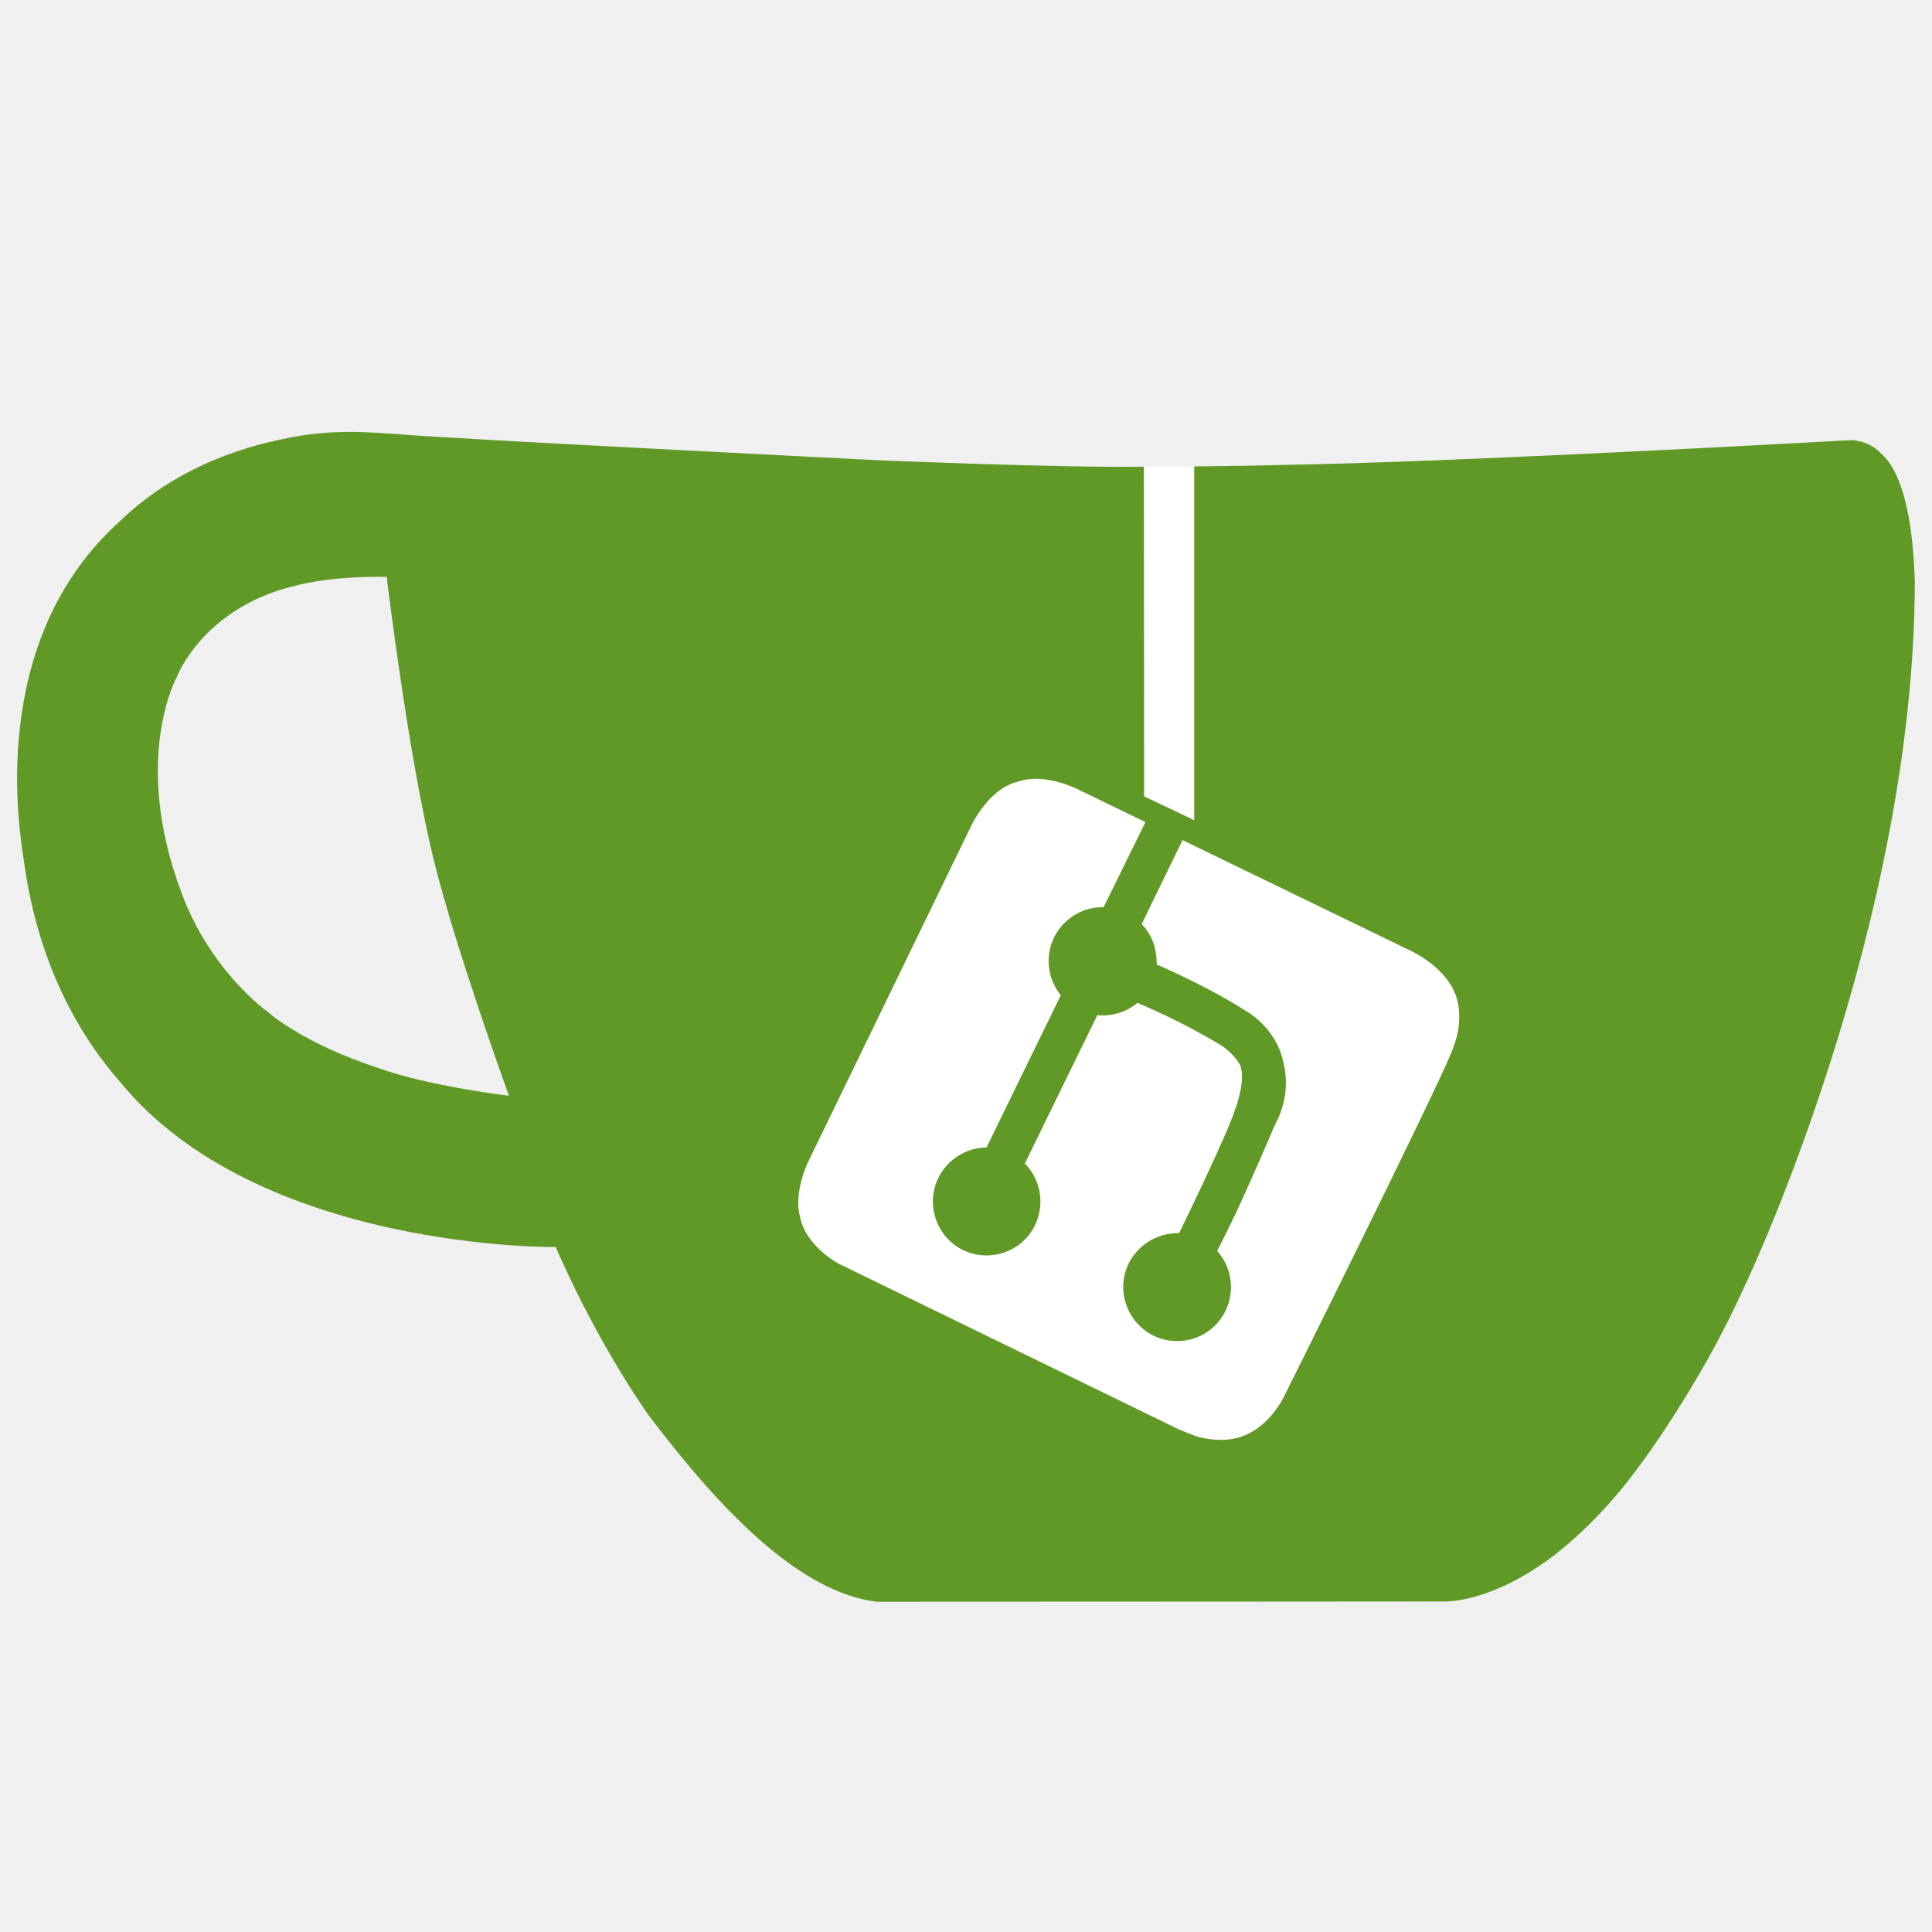
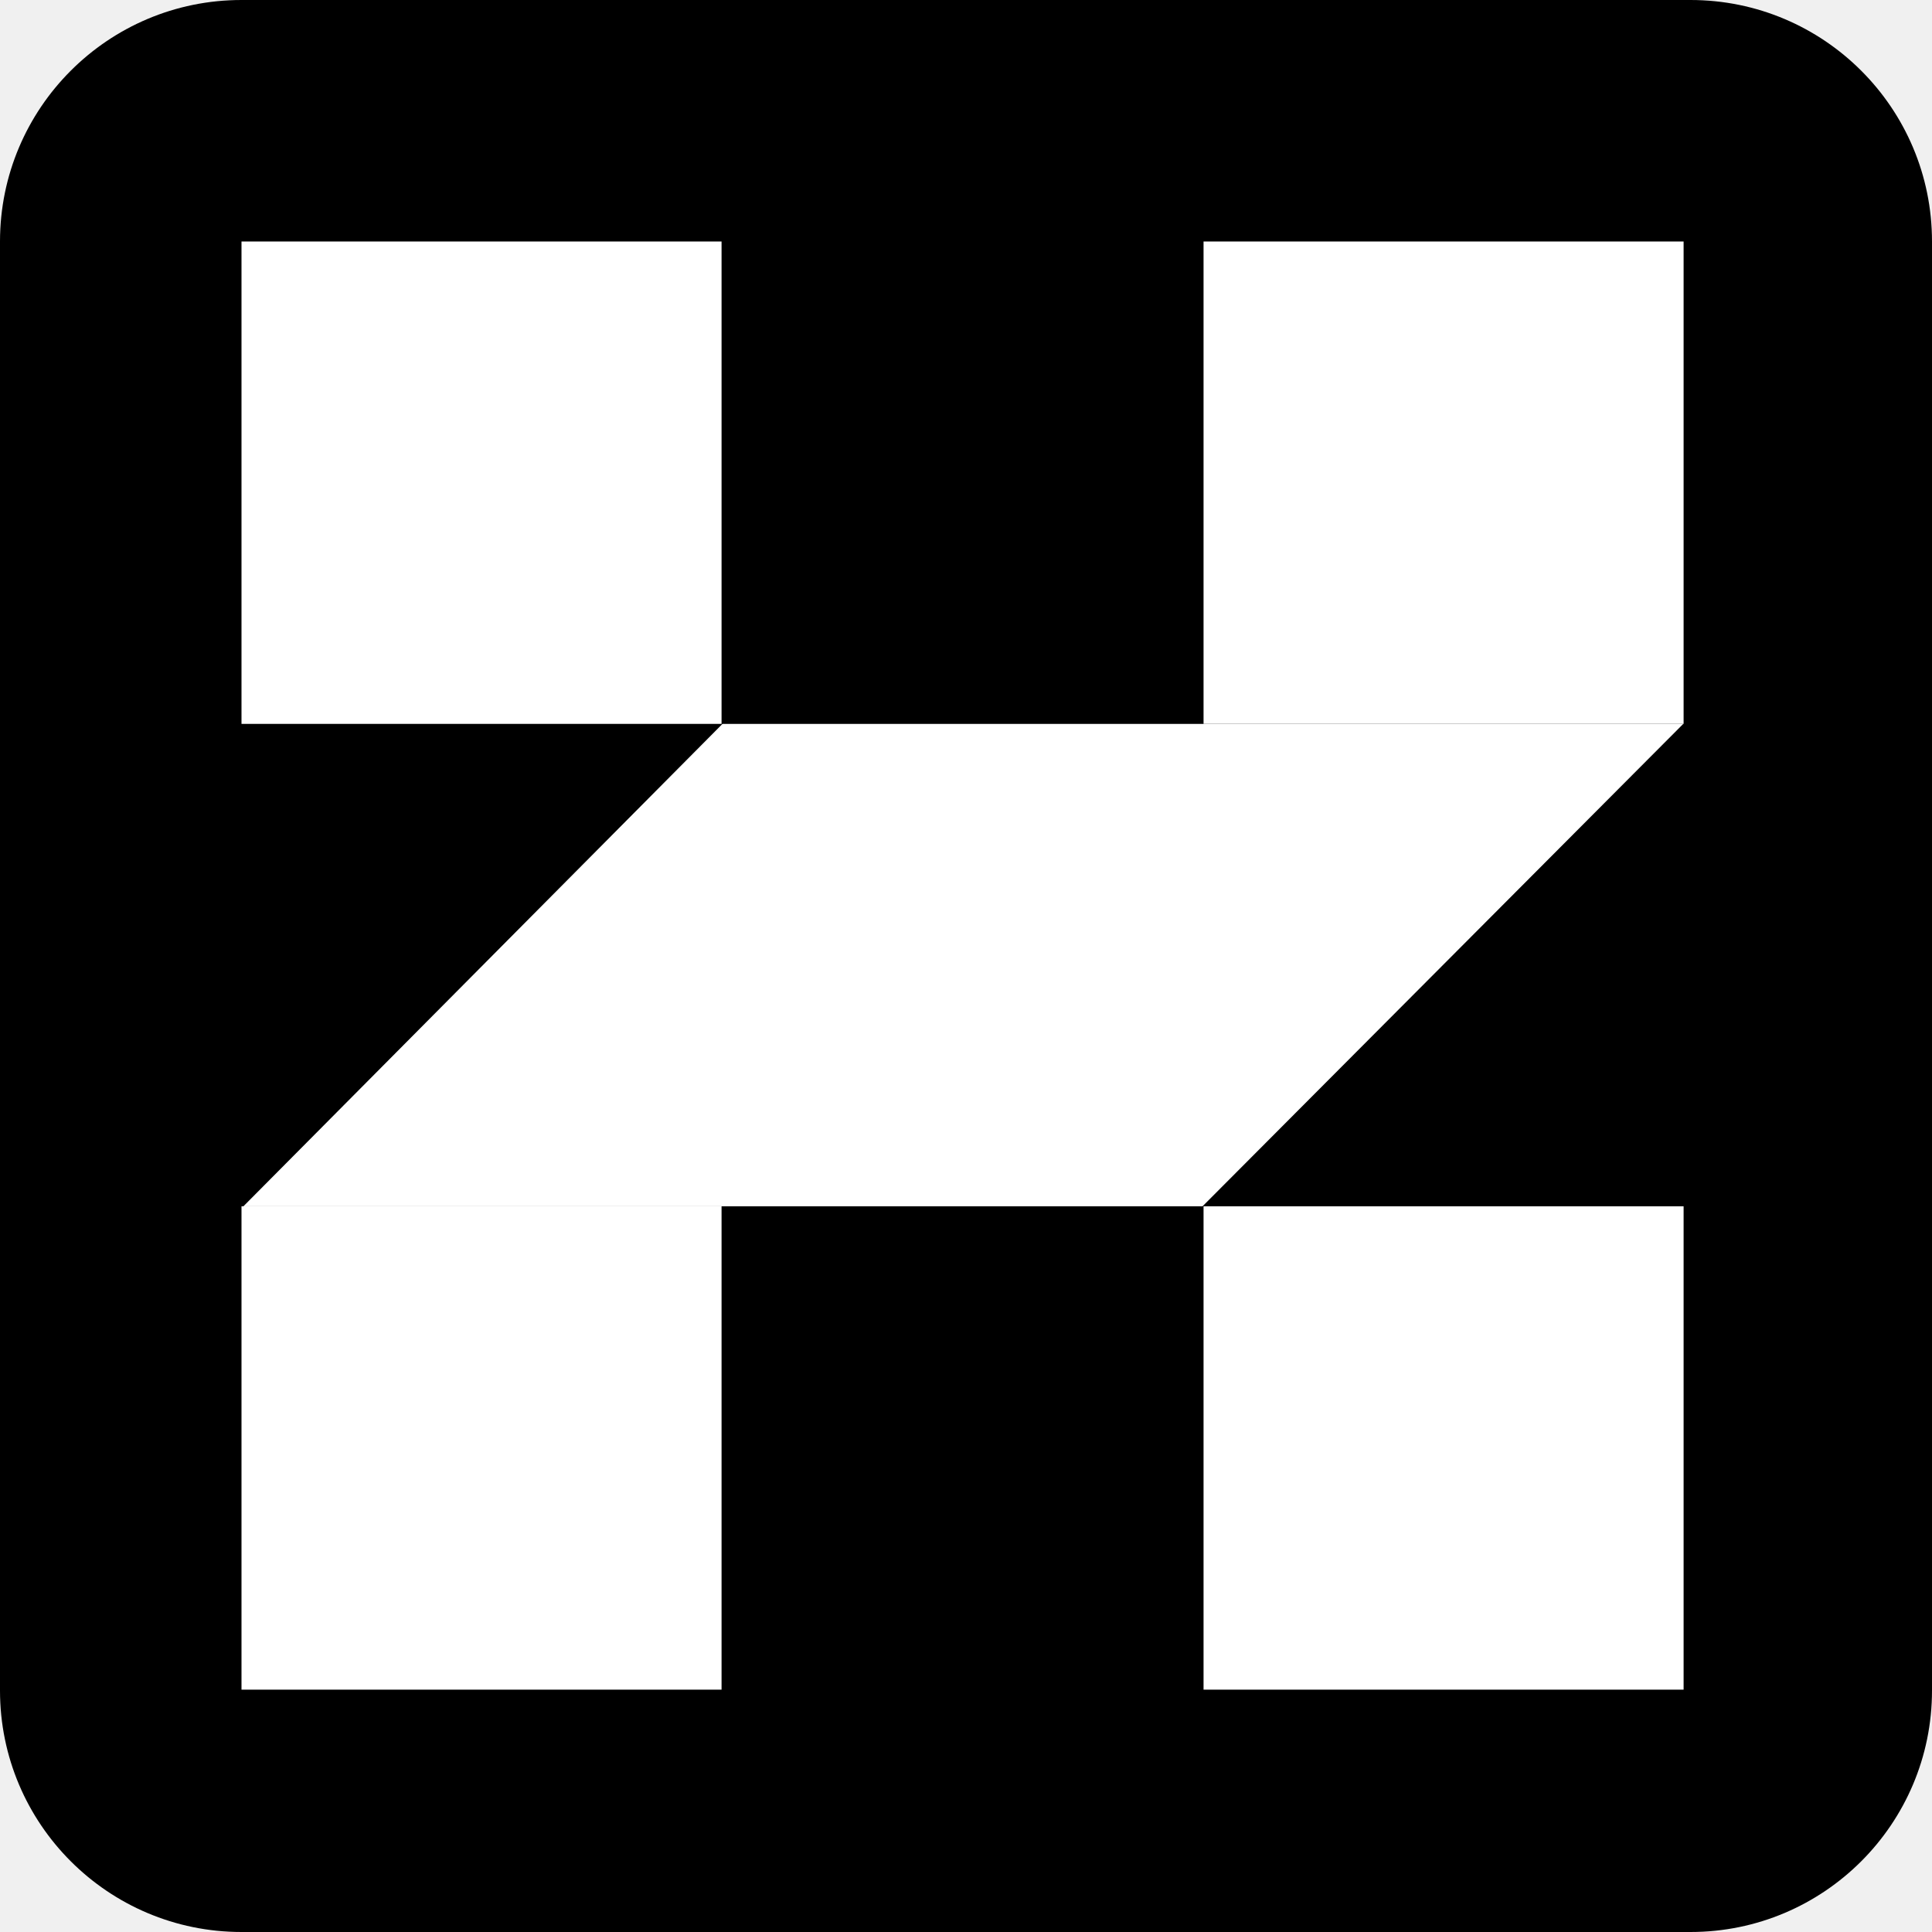
- <svg xmlns="http://www.w3.org/2000/svg" xml:space="preserve" viewBox="0 0 640 640" width="32" height="32">
-   <path d="m395.9 484.2-126.9-61c-12.5-6-17.9-21.2-11.8-33.8l61-126.9c6-12.5 21.2-17.9 33.8-11.8 17.2 8.3 27.1 13 27.1 13l-.1-109.2 16.7-.1.1 117.1s57.4 24.2 83.1 40.1c3.7 2.3 10.2 6.8 12.9 14.4 2.1 6.1 2 13.1-1 19.3l-61 126.9c-6.2 12.7-21.4 18.1-33.9 12" style="fill:#fff" />
-   <path d="M622.7 149.8c-4.1-4.1-9.6-4-9.6-4s-117.2 6.6-177.9 8c-13.3.3-26.5.6-39.6.7v117.2c-5.5-2.6-11.1-5.3-16.6-7.9 0-36.4-.1-109.2-.1-109.2-29 .4-89.2-2.2-89.2-2.2s-141.4-7.1-156.8-8.5c-9.8-.6-22.5-2.1-39 1.5-8.7 1.8-33.5 7.4-53.8 26.9C-4.9 212.4 6.6 276.2 8 285.8c1.7 11.7 6.9 44.2 31.7 72.5 45.8 56.1 144.4 54.8 144.4 54.8s12.1 28.9 30.6 55.5c25 33.1 50.7 58.9 75.7 62 63 0 188.9-.1 188.9-.1s12 .1 28.3-10.3c14-8.5 26.5-23.4 26.5-23.4S547 483 565 451.5c5.5-9.7 10.1-19.1 14.1-28 0 0 55.2-117.1 55.2-231.1-1.1-34.5-9.6-40.6-11.6-42.6M125.6 353.9c-25.9-8.5-36.9-18.7-36.9-18.7S69.6 321.8 60 295.4c-16.5-44.2-1.4-71.2-1.4-71.2s8.4-22.5 38.5-30c13.8-3.7 31-3.1 31-3.1s7.1 59.4 15.7 94.2c7.2 29.2 24.8 77.7 24.8 77.7s-26.1-3.1-43-9.1m300.3 107.6s-6.1 14.5-19.6 15.4c-5.8.4-10.3-1.2-10.3-1.2s-.3-.1-5.3-2.1l-112.9-55s-10.9-5.7-12.8-15.6c-2.2-8.1 2.7-18.1 2.7-18.1L322 273s4.8-9.7 12.2-13c.6-.3 2.3-1 4.5-1.5 8.1-2.1 18 2.8 18 2.8L467.4 315s12.6 5.7 15.3 16.2c1.9 7.4-.5 14-1.8 17.2-6.3 15.4-55 113.1-55 113.1" style="fill:#609926" />
-   <path d="M326.8 380.1c-8.2.1-15.4 5.8-17.3 13.8s2 16.3 9.1 20c7.7 4 17.5 1.8 22.7-5.4 5.1-7.1 4.3-16.9-1.8-23.1l24-49.1c1.5.1 3.7.2 6.2-.5 4.1-.9 7.1-3.6 7.1-3.6 4.2 1.8 8.6 3.8 13.2 6.1 4.8 2.4 9.3 4.9 13.4 7.3.9.5 1.8 1.1 2.8 1.9 1.6 1.3 3.4 3.1 4.7 5.5 1.9 5.5-1.9 14.9-1.9 14.9-2.3 7.6-18.4 40.6-18.4 40.6-8.1-.2-15.3 5-17.7 12.5-2.6 8.1 1.1 17.3 8.9 21.3s17.4 1.7 22.5-5.3c5-6.8 4.6-16.3-1.1-22.6 1.9-3.7 3.7-7.4 5.6-11.3 5-10.4 13.5-30.4 13.5-30.4.9-1.7 5.7-10.3 2.7-21.3-2.5-11.4-12.6-16.7-12.6-16.7-12.2-7.9-29.2-15.2-29.2-15.2s0-4.1-1.1-7.1c-1.1-3.1-2.8-5.1-3.9-6.3 4.7-9.7 9.4-19.3 14.1-29-4.1-2-8.1-4-12.2-6.1-4.8 9.8-9.7 19.7-14.5 29.5-6.7-.1-12.9 3.5-16.1 9.4-3.4 6.3-2.7 14.1 1.9 19.8z" style="fill:#609926" />
+ <svg xmlns="http://www.w3.org/2000/svg" viewBox="0 0 64 64">
+   <rect width="64" height="64" rx="8" fill="#000000" />
+   <g transform="translate(8, 8) scale(0.716)">
+     <path d="M22.21 67V44.637H0V67H22.21Z" fill="#ffffff" />
+     <path d="M66.704 22.318H22.253L0.088 44.637H44.463L66.704 22.318Z" fill="#ffffff" />
+     <path d="M22.21 0H0V22.318H22.21V0Z" fill="#ffffff" />
+     <path d="M66.72 0H44.51V22.318H66.72V0Z" fill="#ffffff" />
+     <path d="M66.72 67V44.637H44.51V67H66.72Z" fill="#ffffff" />
+   </g>
</svg>
